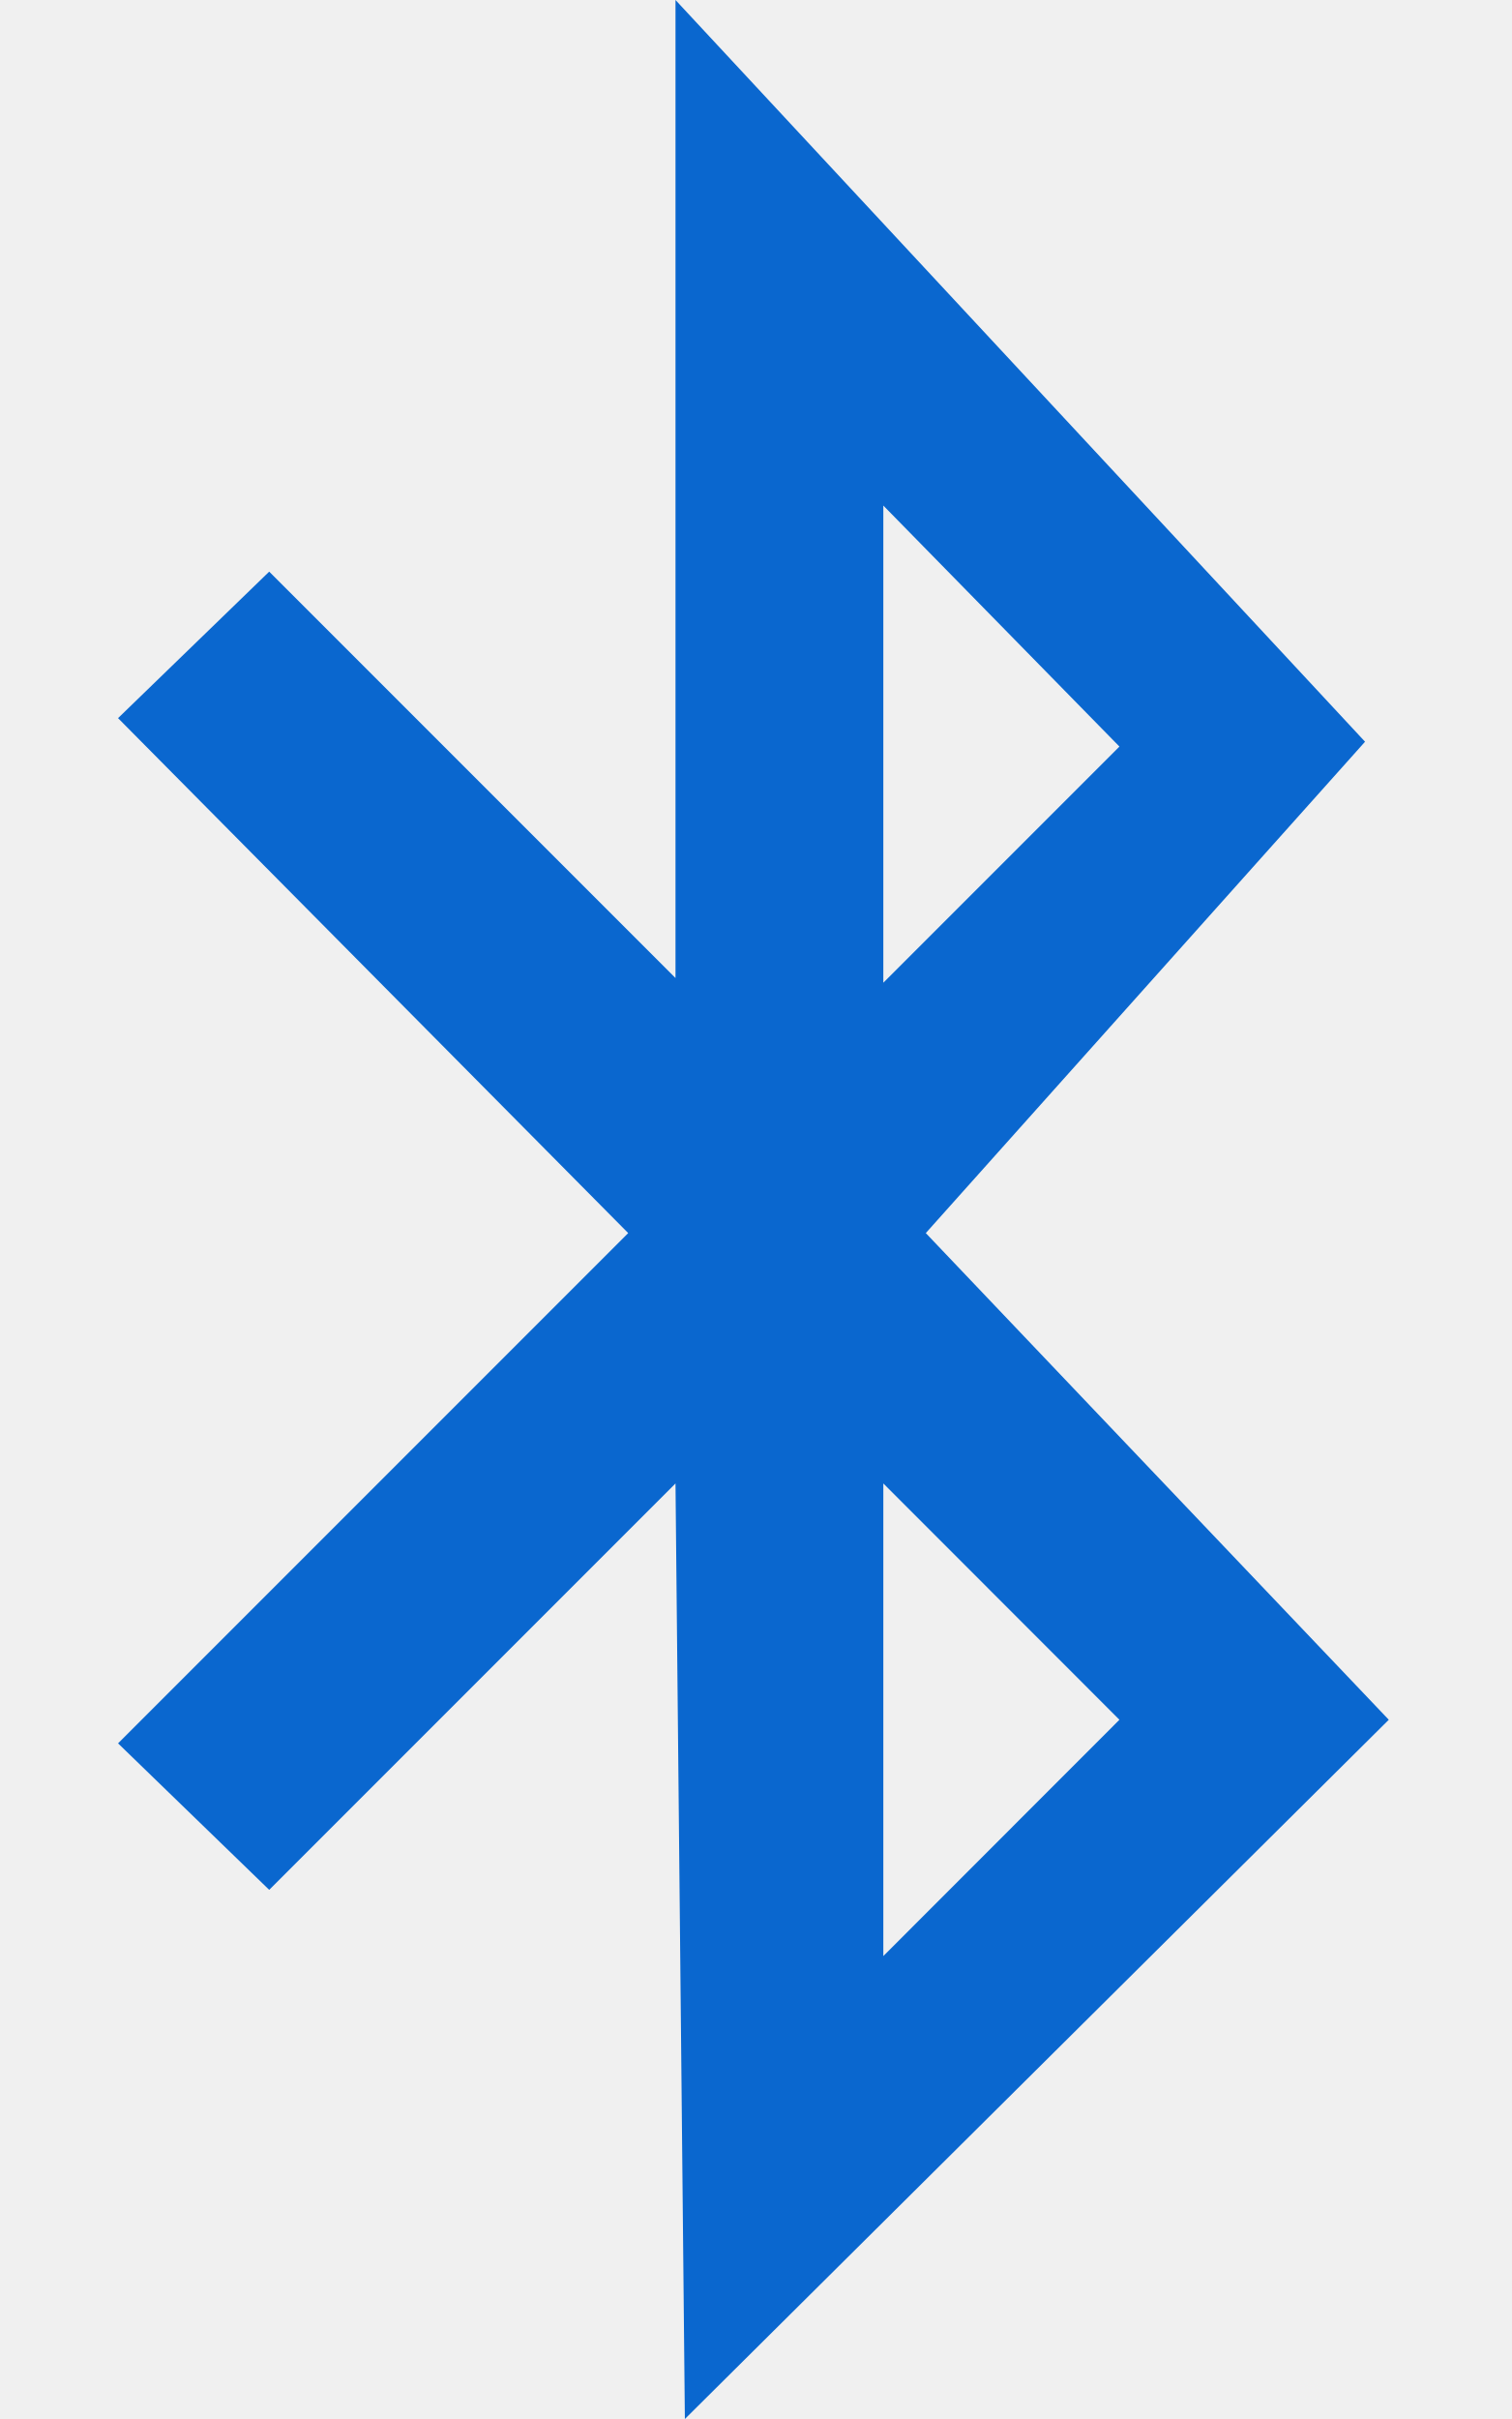
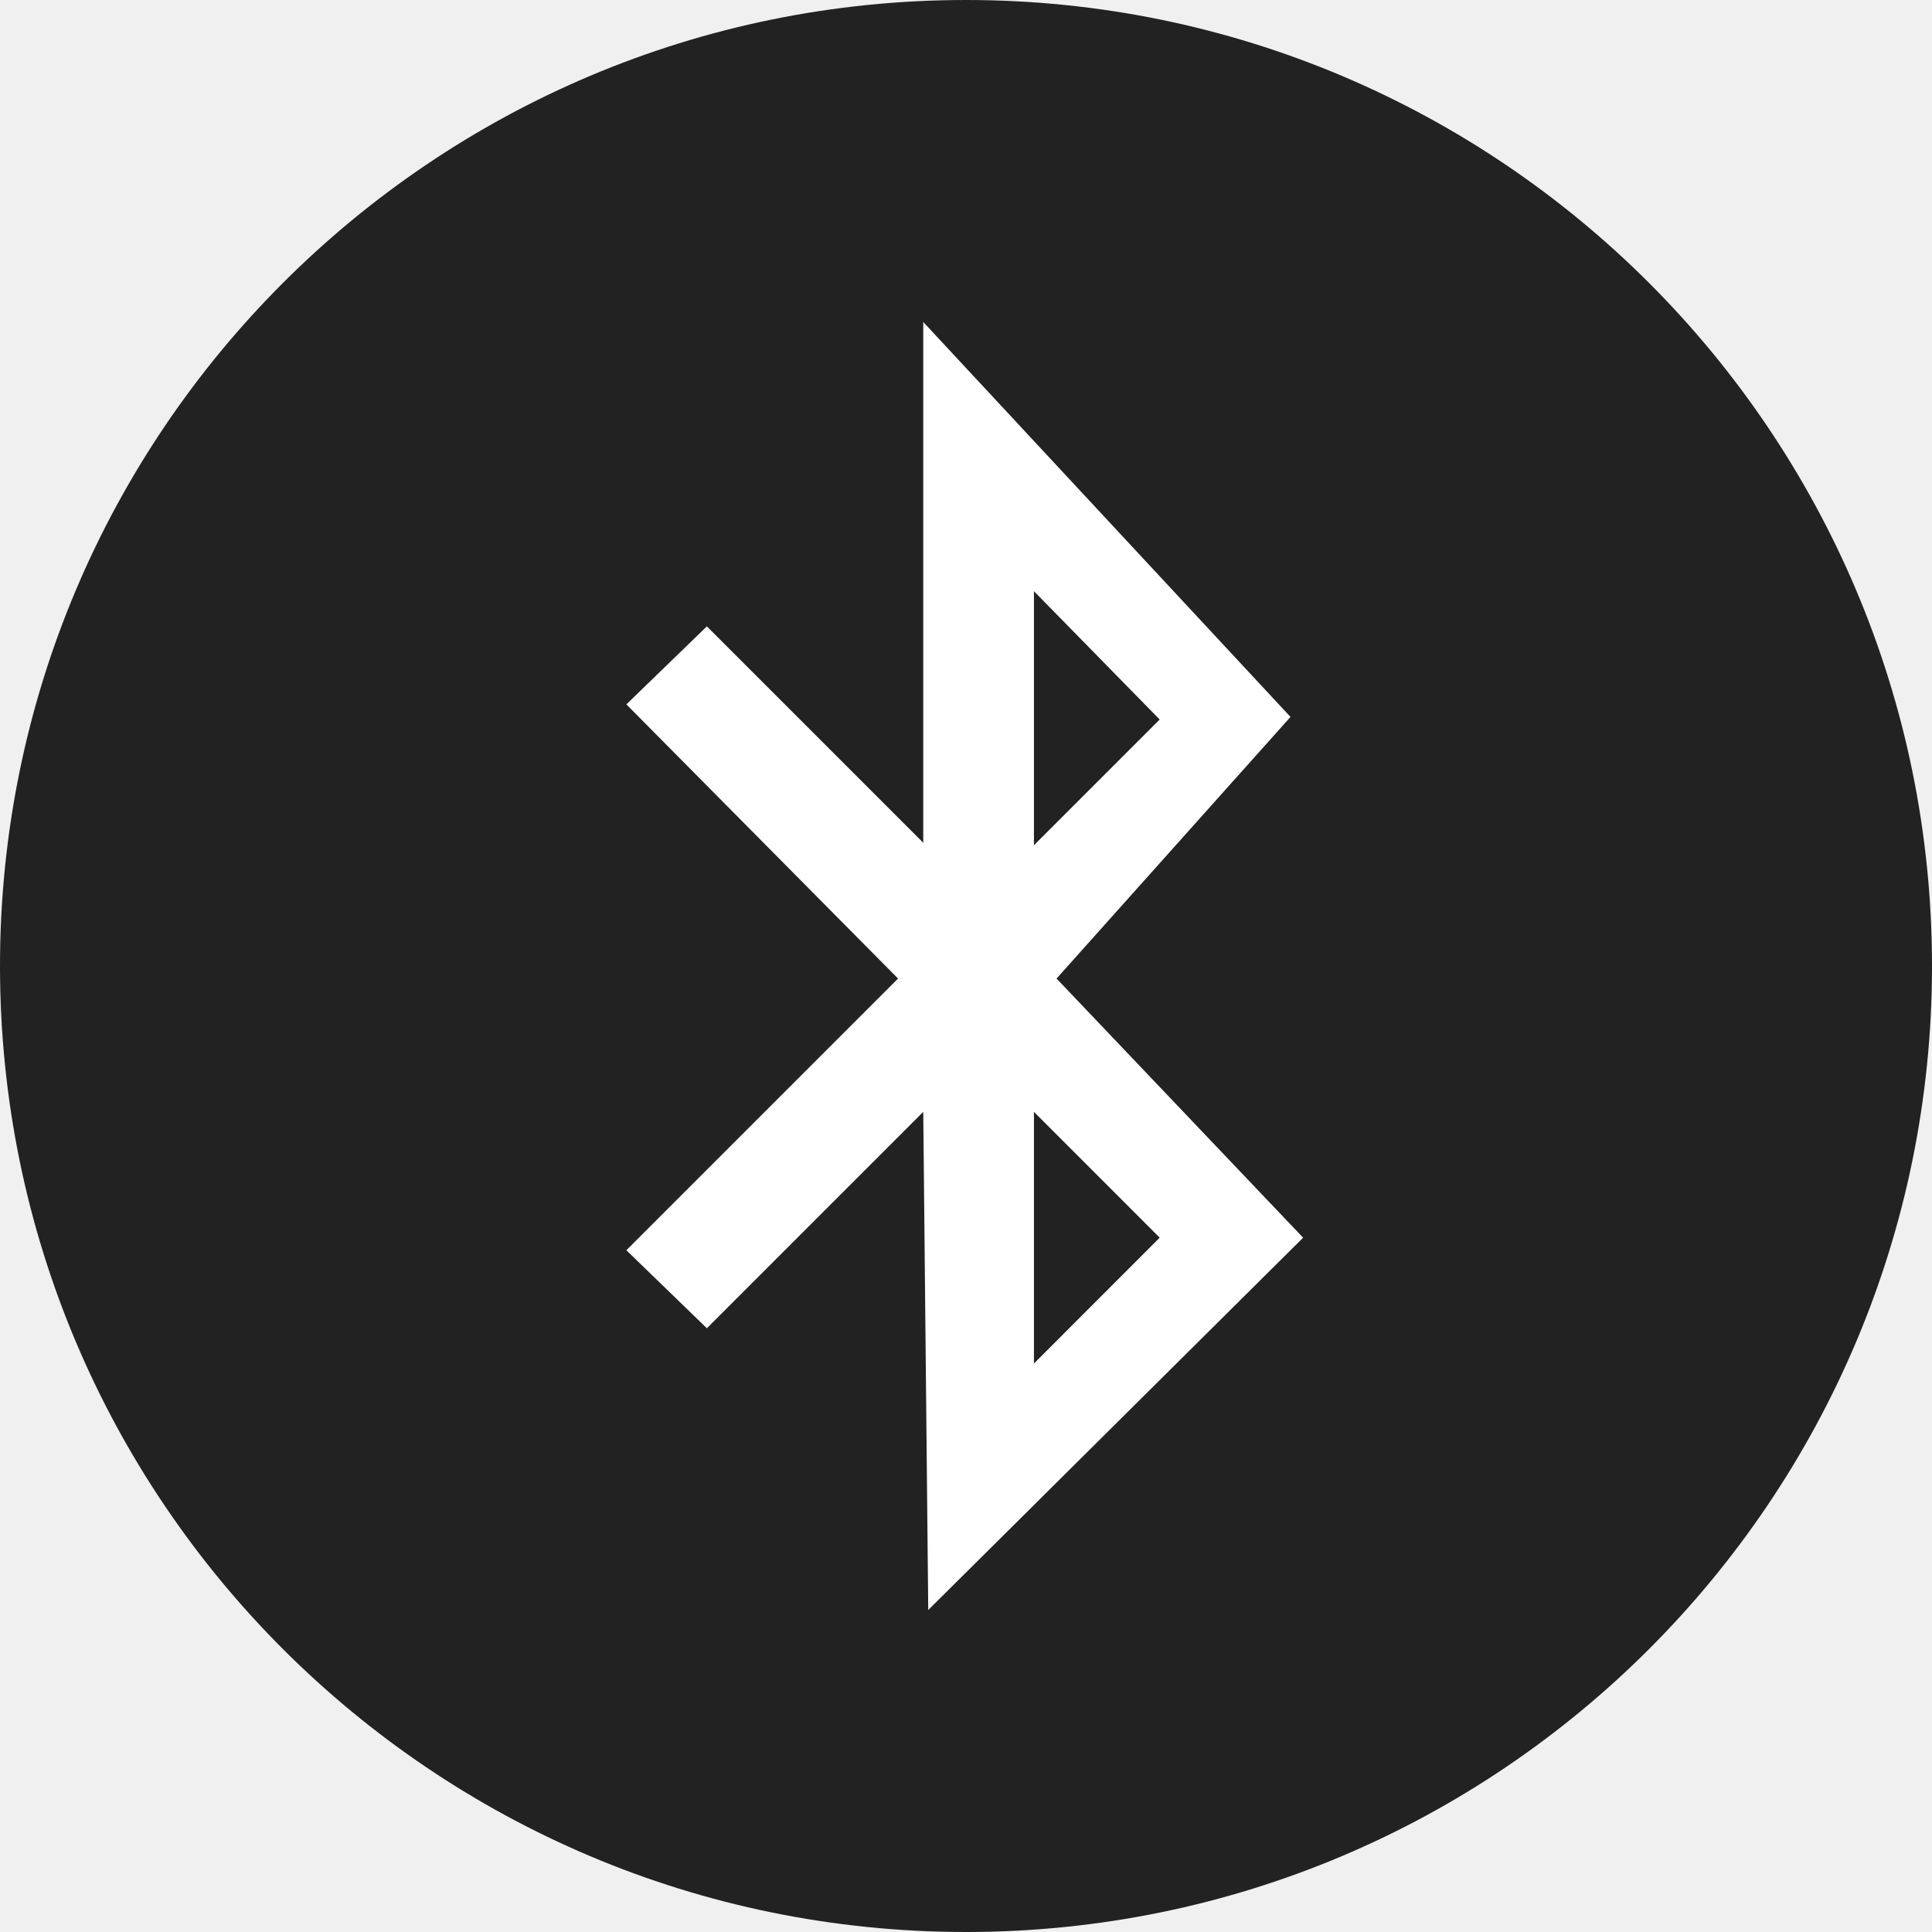
- <svg xmlns="http://www.w3.org/2000/svg" width="10" height="16" viewBox="0 0 10 16" fill="none">
-   <path d="M6.125 8.156L9.031 4.906L4.469 0V6.469L1.781 3.781L0.781 4.75L4.156 8.156L0.781 11.531L1.781 12.5L4.469 9.812L4.531 16L9.188 11.375L6.125 8.156ZM7.406 4.938L5.844 6.5V3.344L7.406 4.938ZM5.844 9.812L7.406 11.375L5.844 12.938V9.812Z" fill="#0A67CF" />
+ <svg xmlns="http://www.w3.org/2000/svg" width="24" height="24" viewBox="0 0 24 24" fill="none">
+   <circle cx="12" cy="12" r="12" fill="#222222" />
+   <path d="M13.125 12.156L16.031 8.906L11.469 4V10.469L8.781 7.781L7.781 8.75L11.156 12.156L7.781 15.531L8.781 16.5L11.469 13.812L11.531 20L16.188 15.375L13.125 12.156ZM14.406 8.938L12.844 10.5V7.344L14.406 8.938ZM12.844 13.812L14.406 15.375L12.844 16.938V13.812Z" fill="white" />
</svg>
